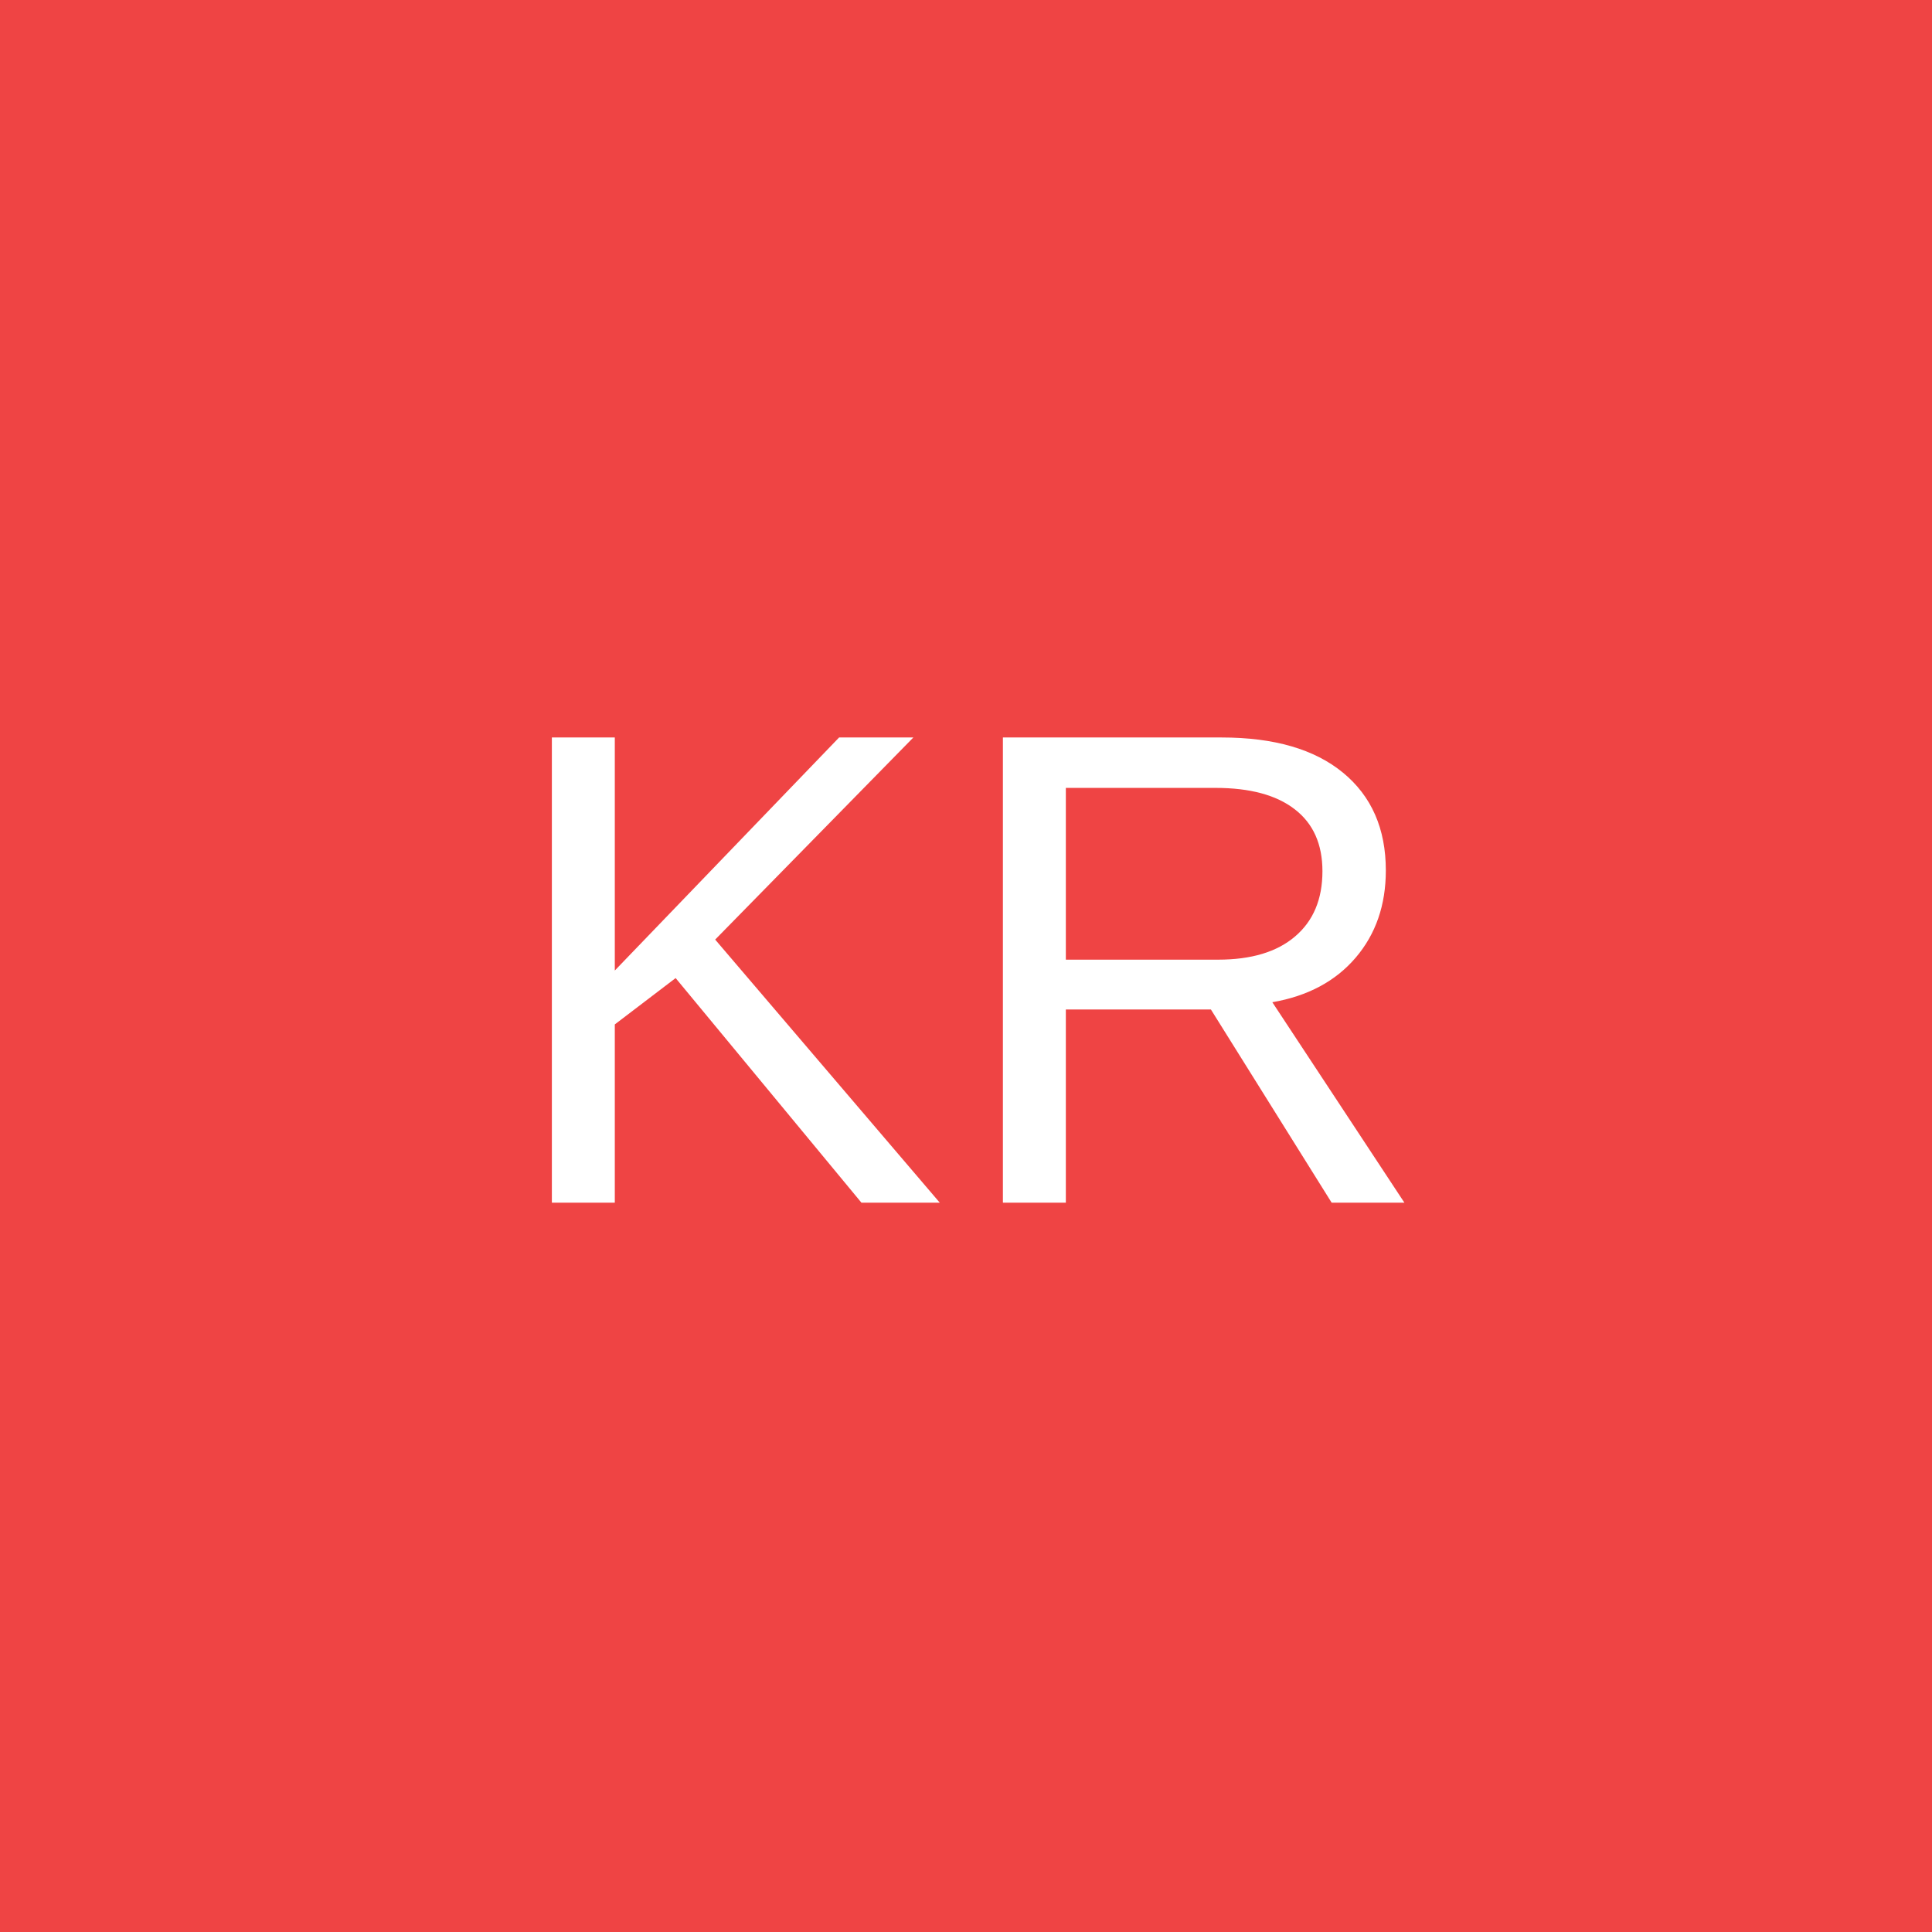
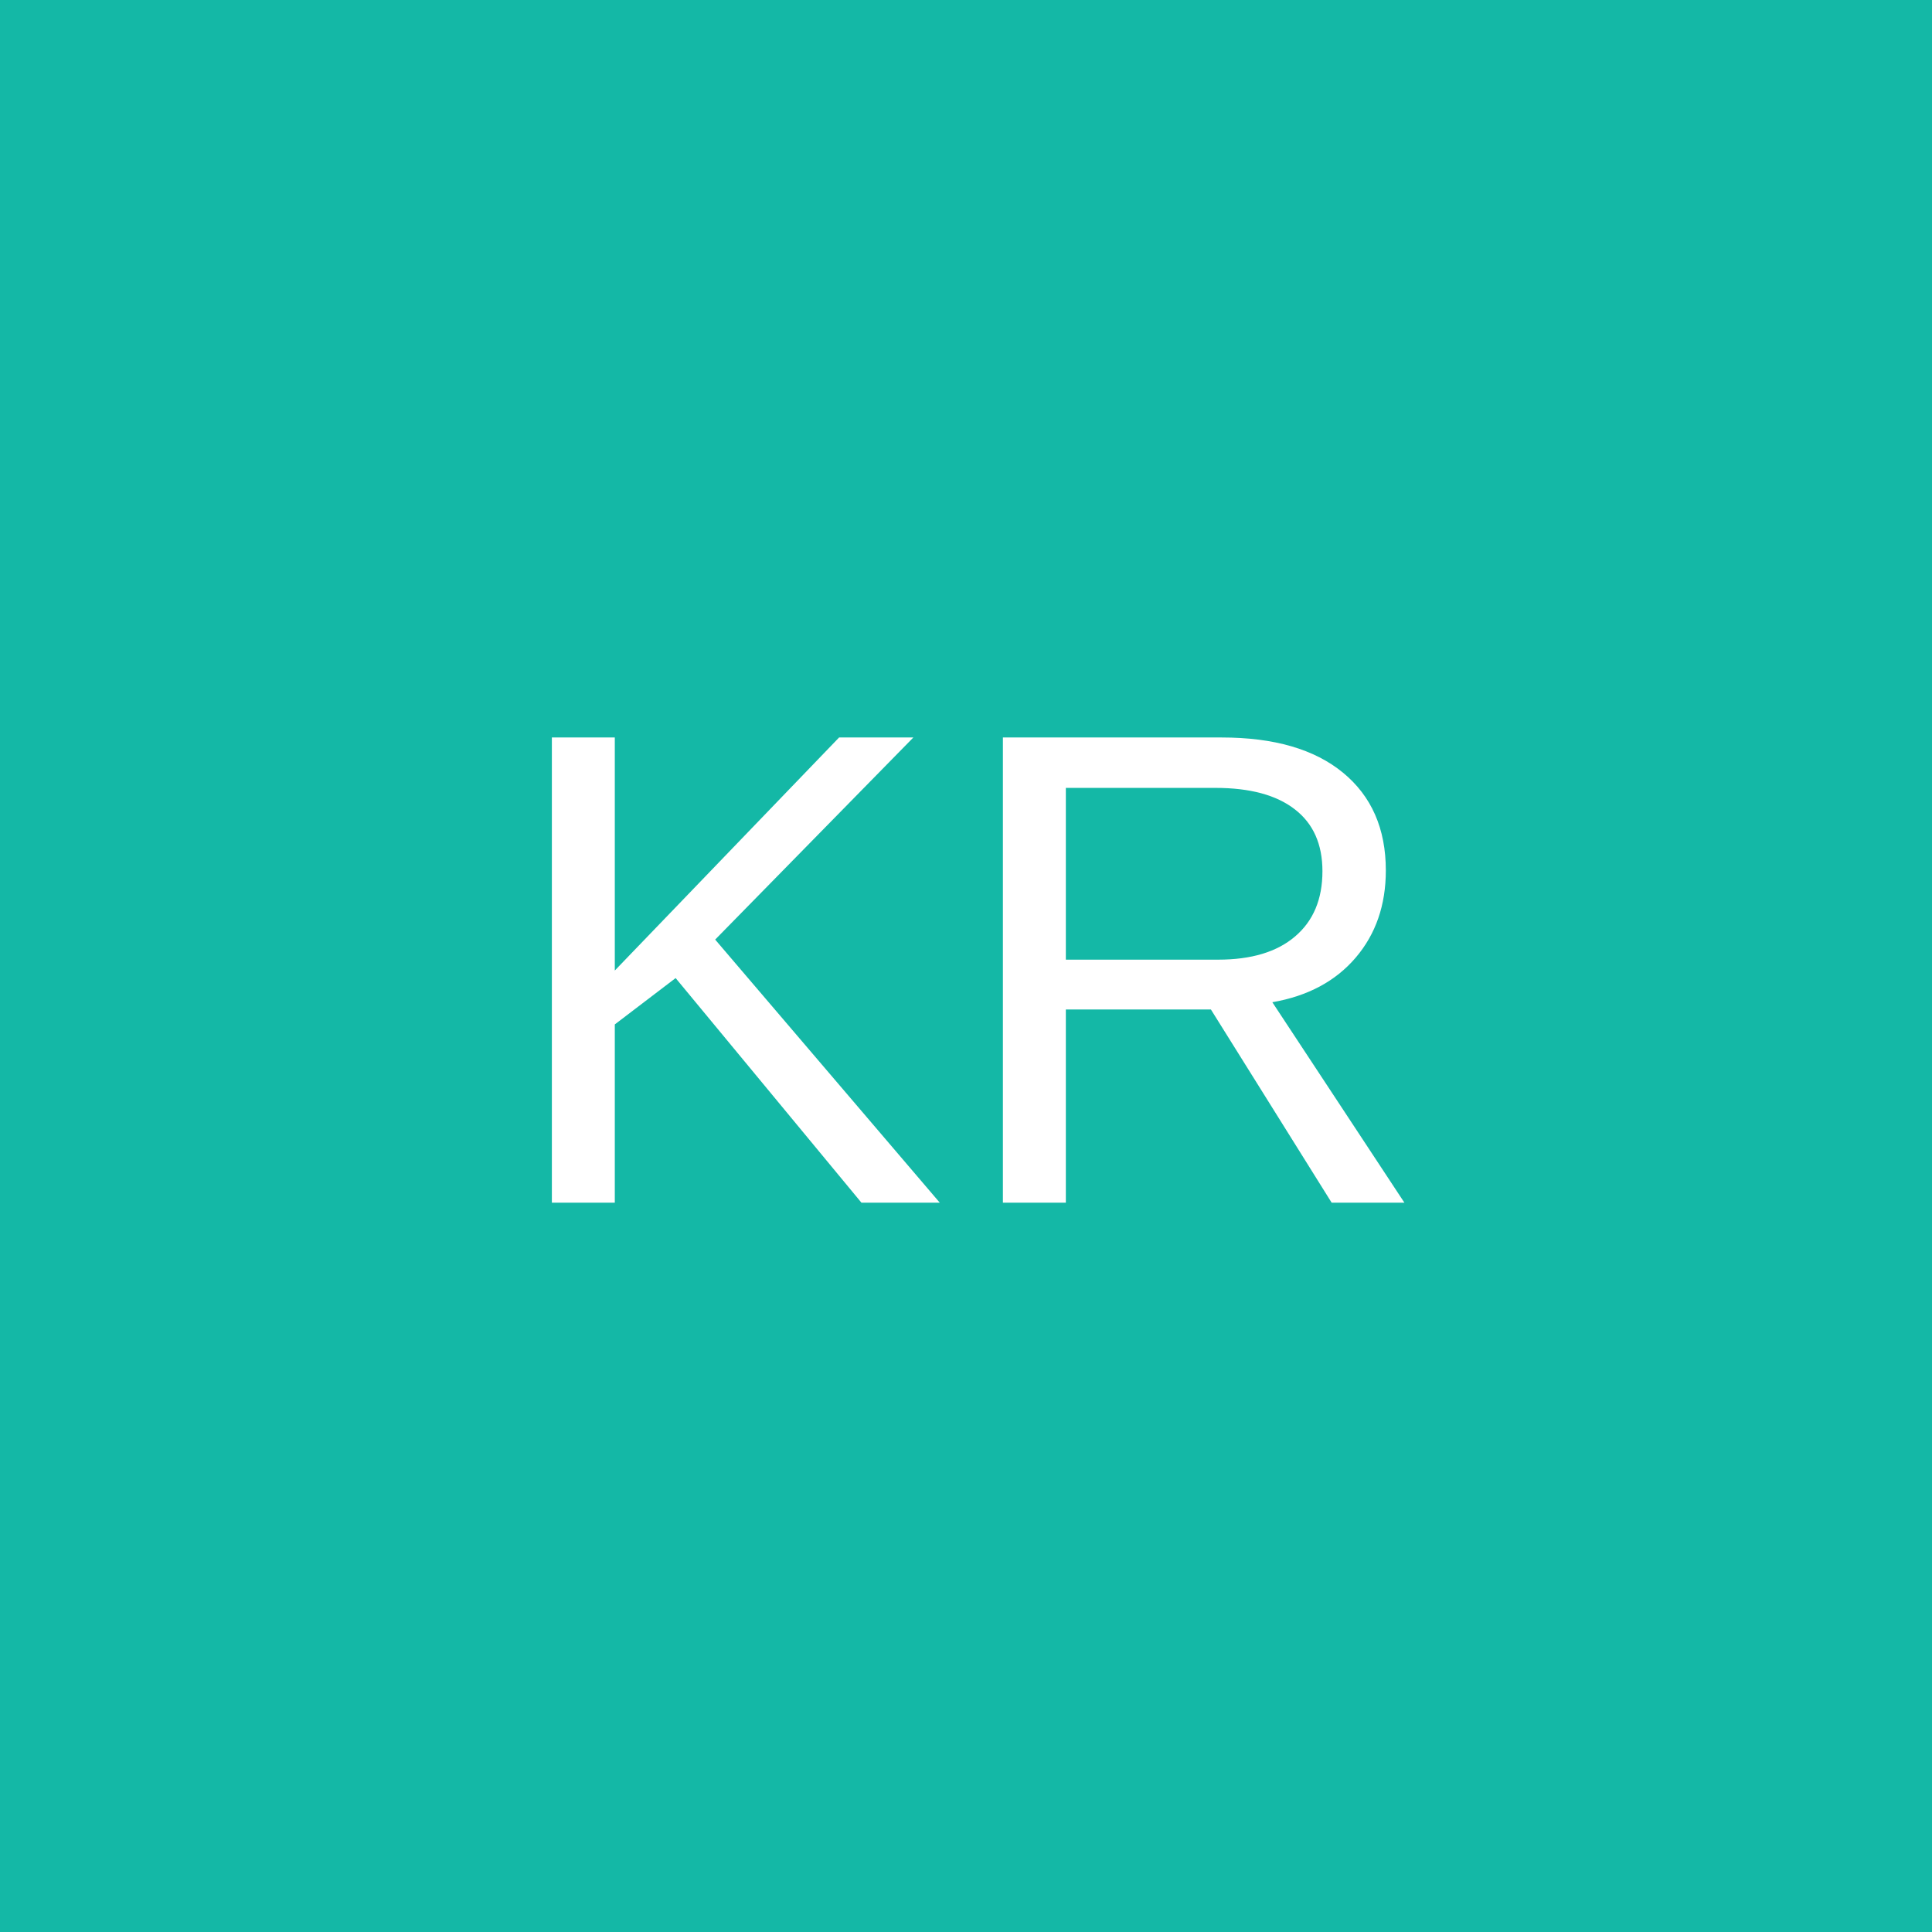
<svg xmlns="http://www.w3.org/2000/svg" width="200" height="200" viewBox="0 0 200 200">
-   <rect width="200" height="200" fill="#ef4444" />
+   <rect width="200" height="200" fill="#14b8a6" />
  <text x="50%" y="50%" font-family="Arial, Helvetica, sans-serif" font-size="70" fill="#ffffff" text-anchor="middle" dy=".35em">KR</text>
</svg>
